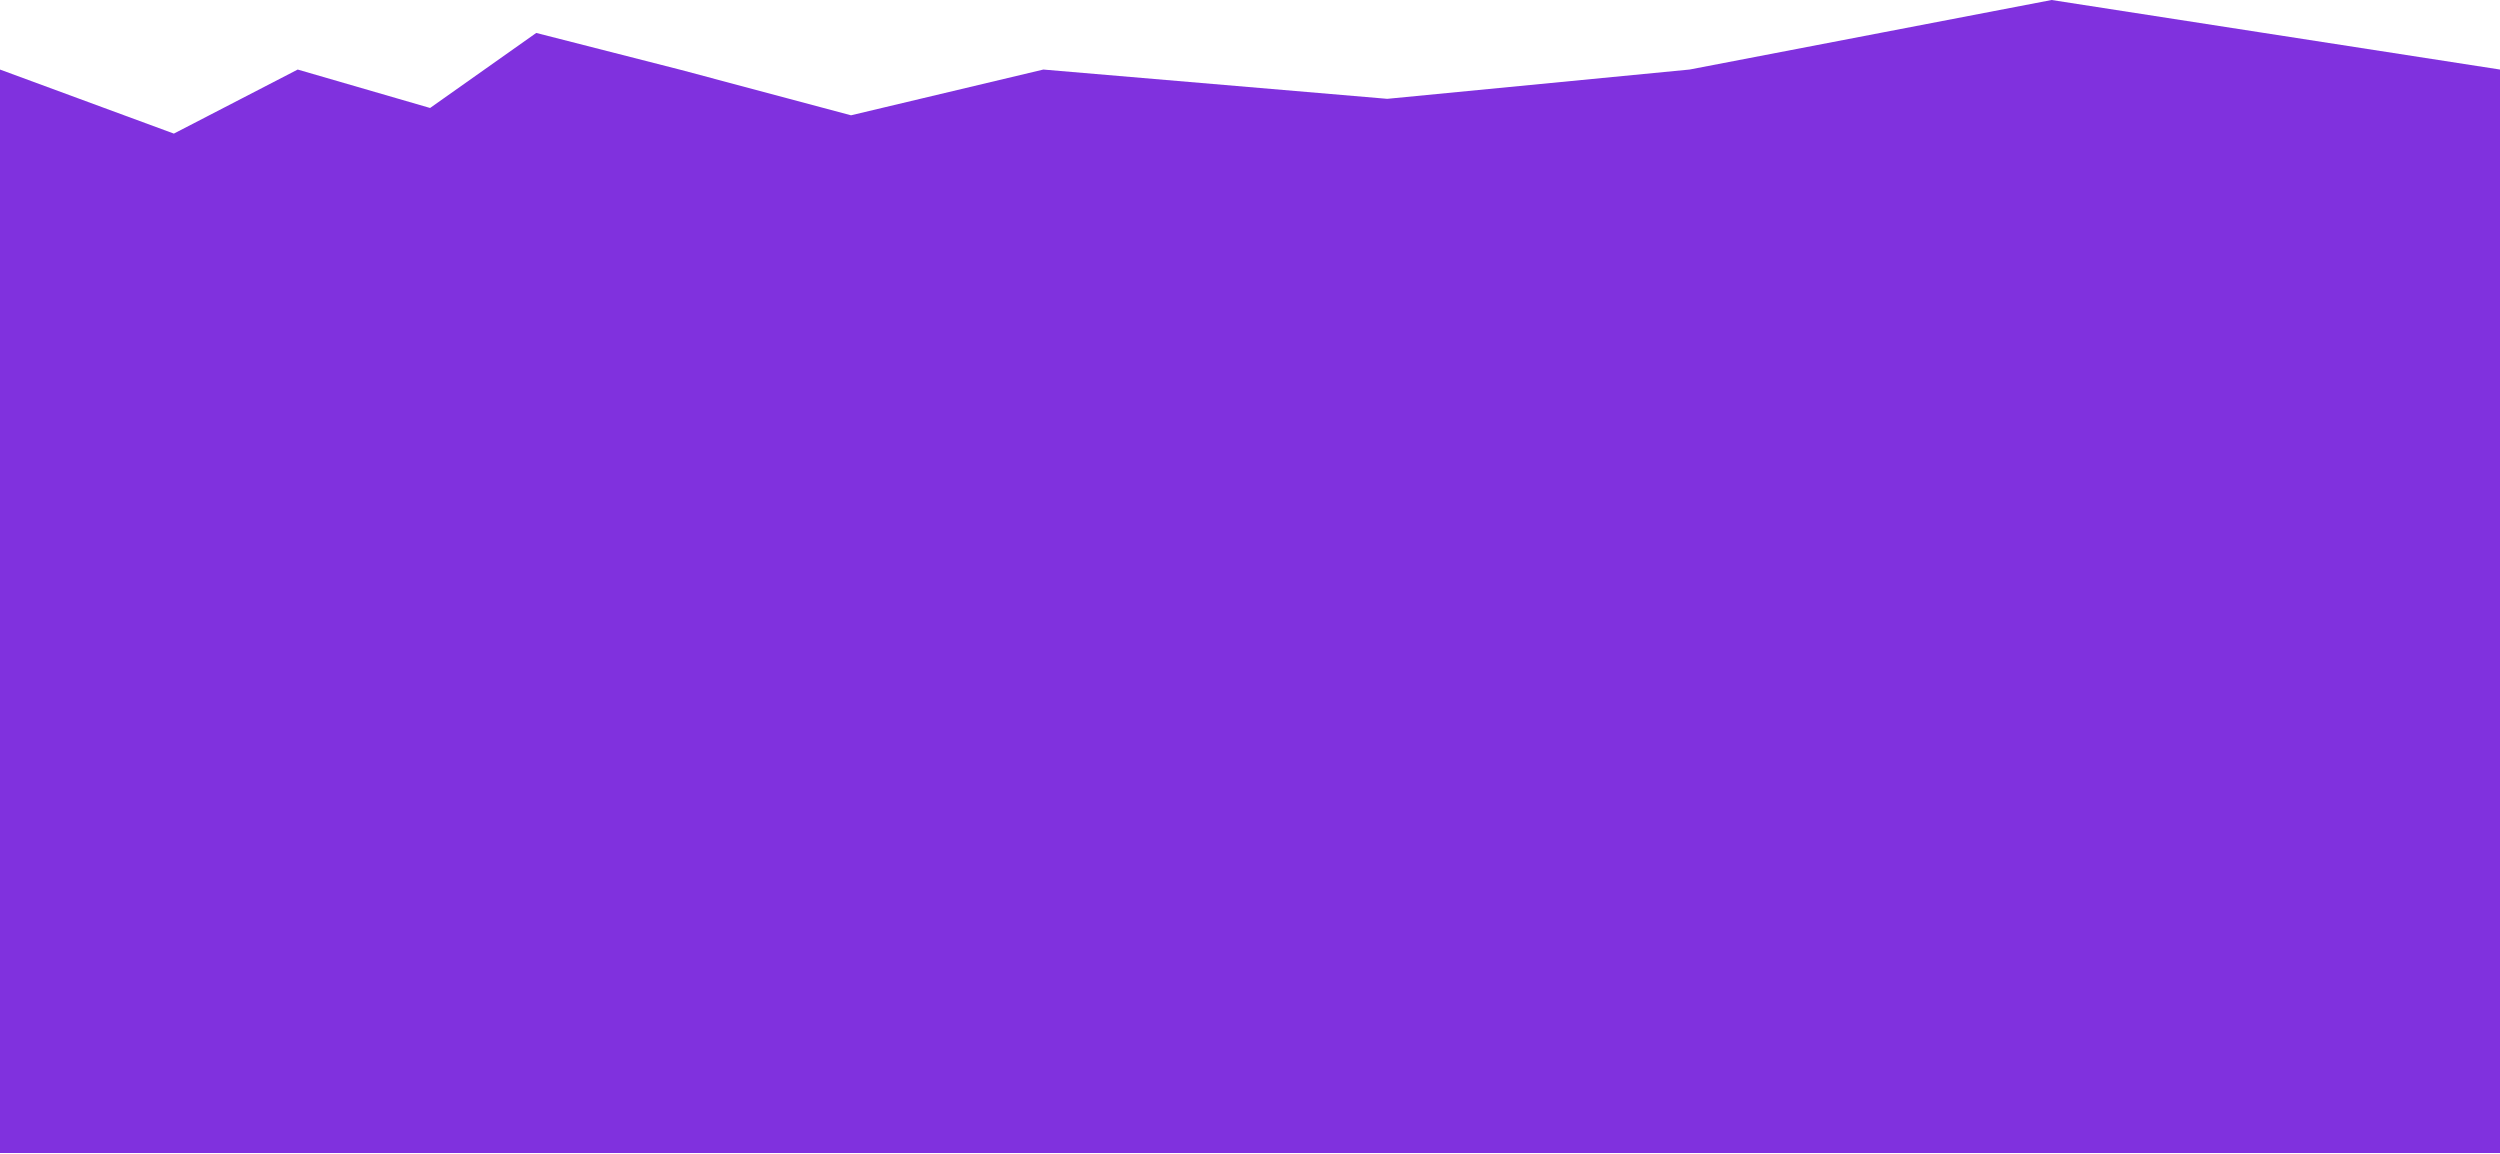
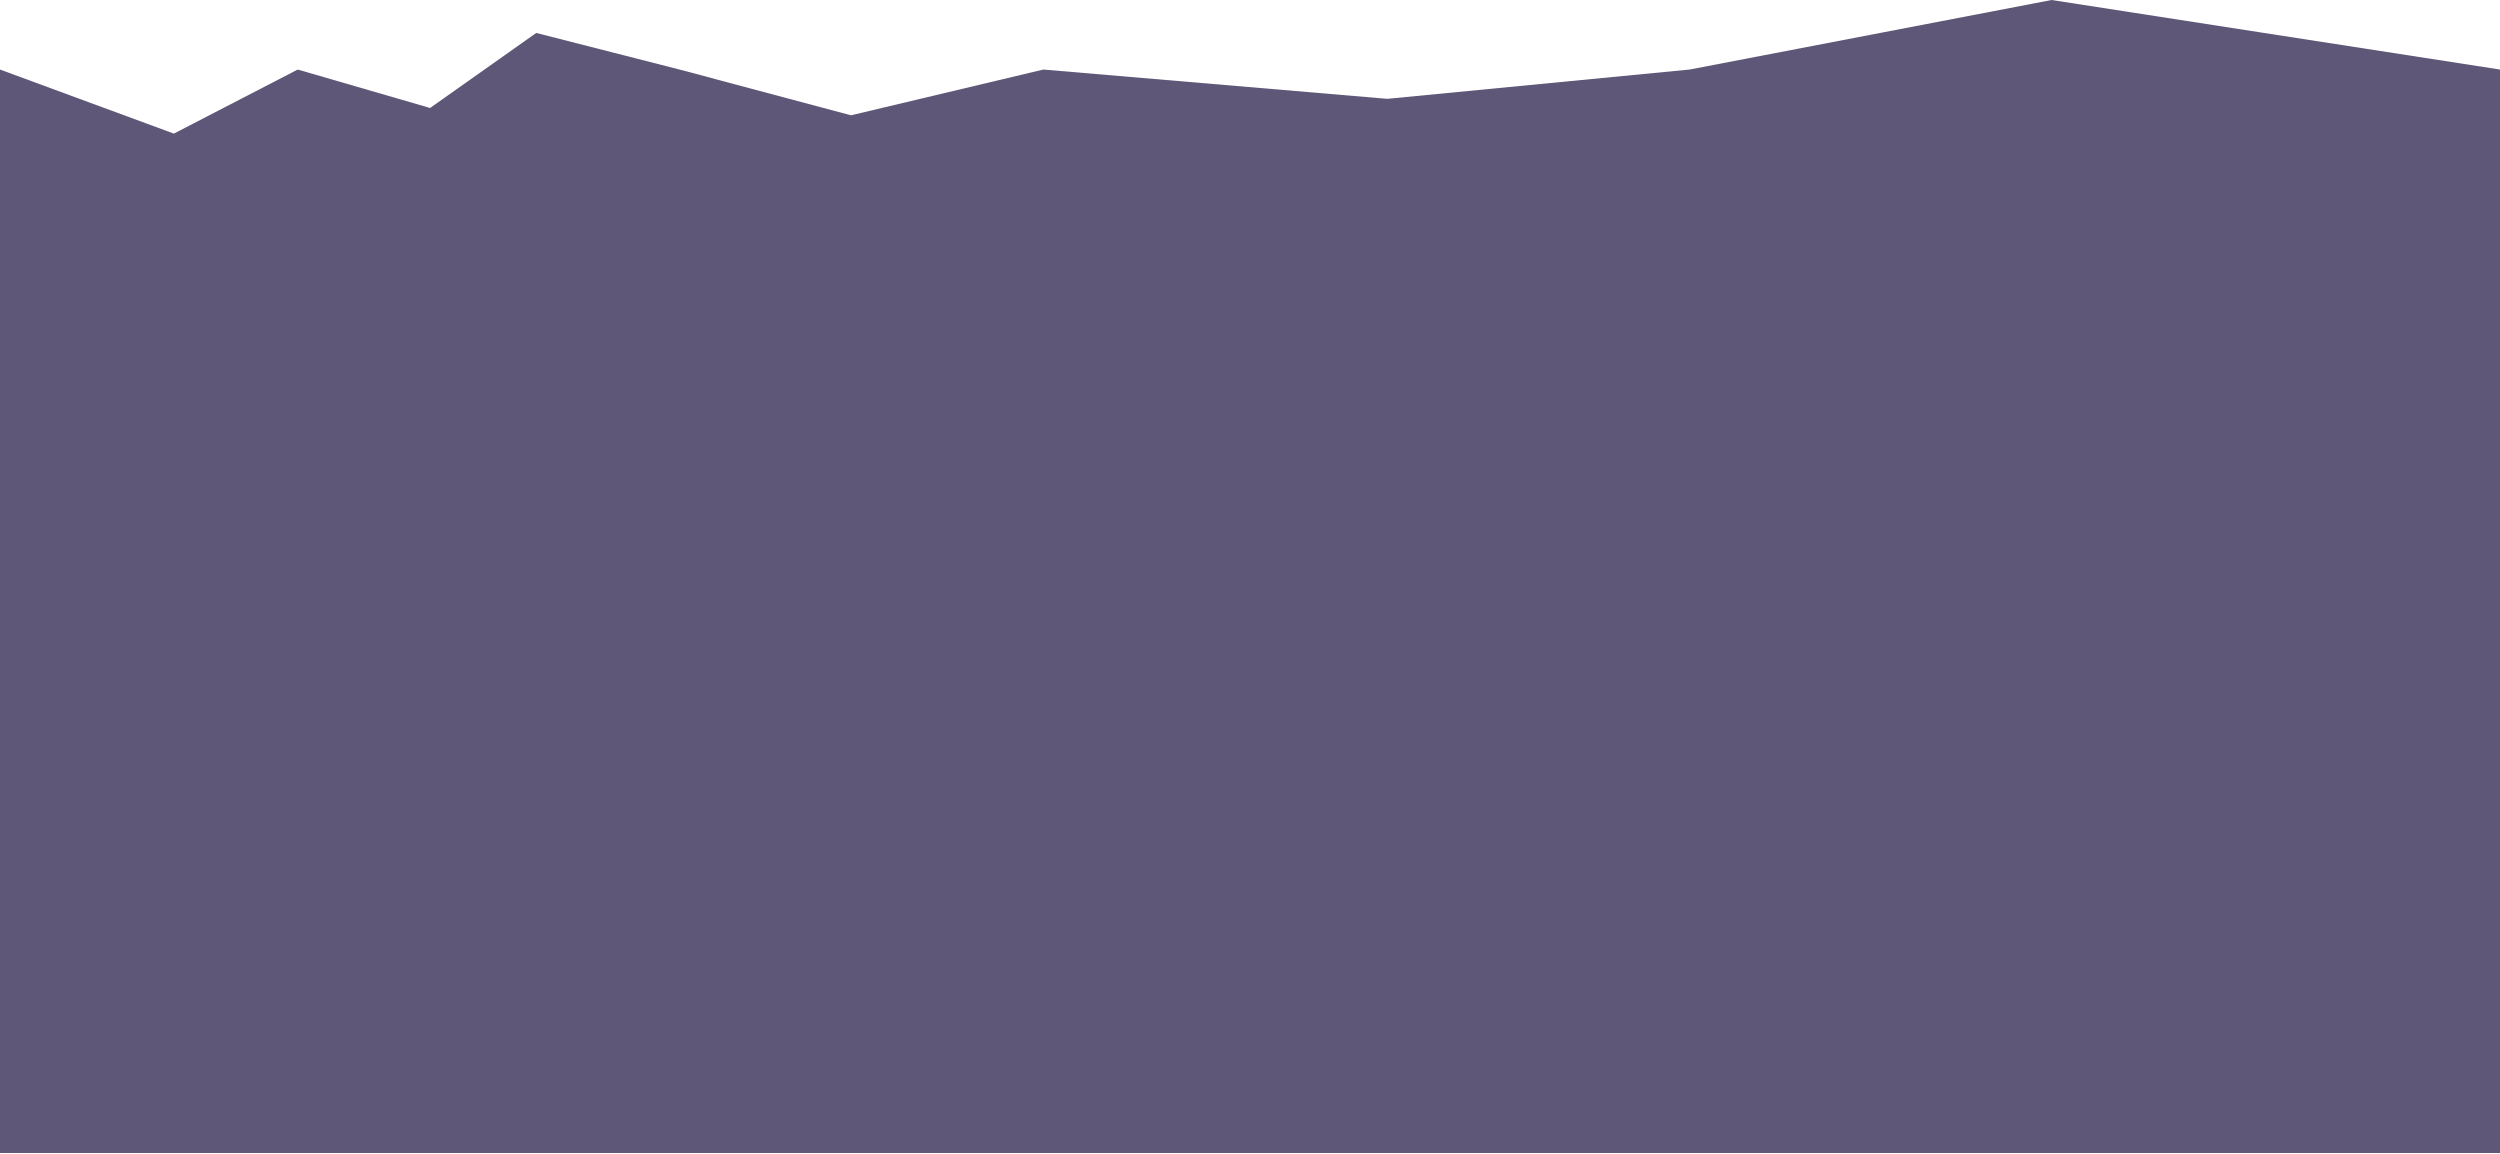
<svg xmlns="http://www.w3.org/2000/svg" viewBox="0 0 1366 630">
  <defs>
-     <style>.cls-1{fill:#8031de;}</style>
+     <style>.cls-1{fill:#5e5777;}</style>
  </defs>
  <g id="Layer_2" data-name="Layer 2">
-     <g id="Mountains">
+     <g id="Mountains_copy" data-name="Mountains copy">
      <polygon id="mountain--back" class="cls-1" points="0 630 1366 630 1366 38 1121 0 923.17 38 758 54 570.08 38 465 63 371.32 38 293 18 235 59 162.67 38 95 73 0 38 0 630" />
    </g>
  </g>
</svg>
